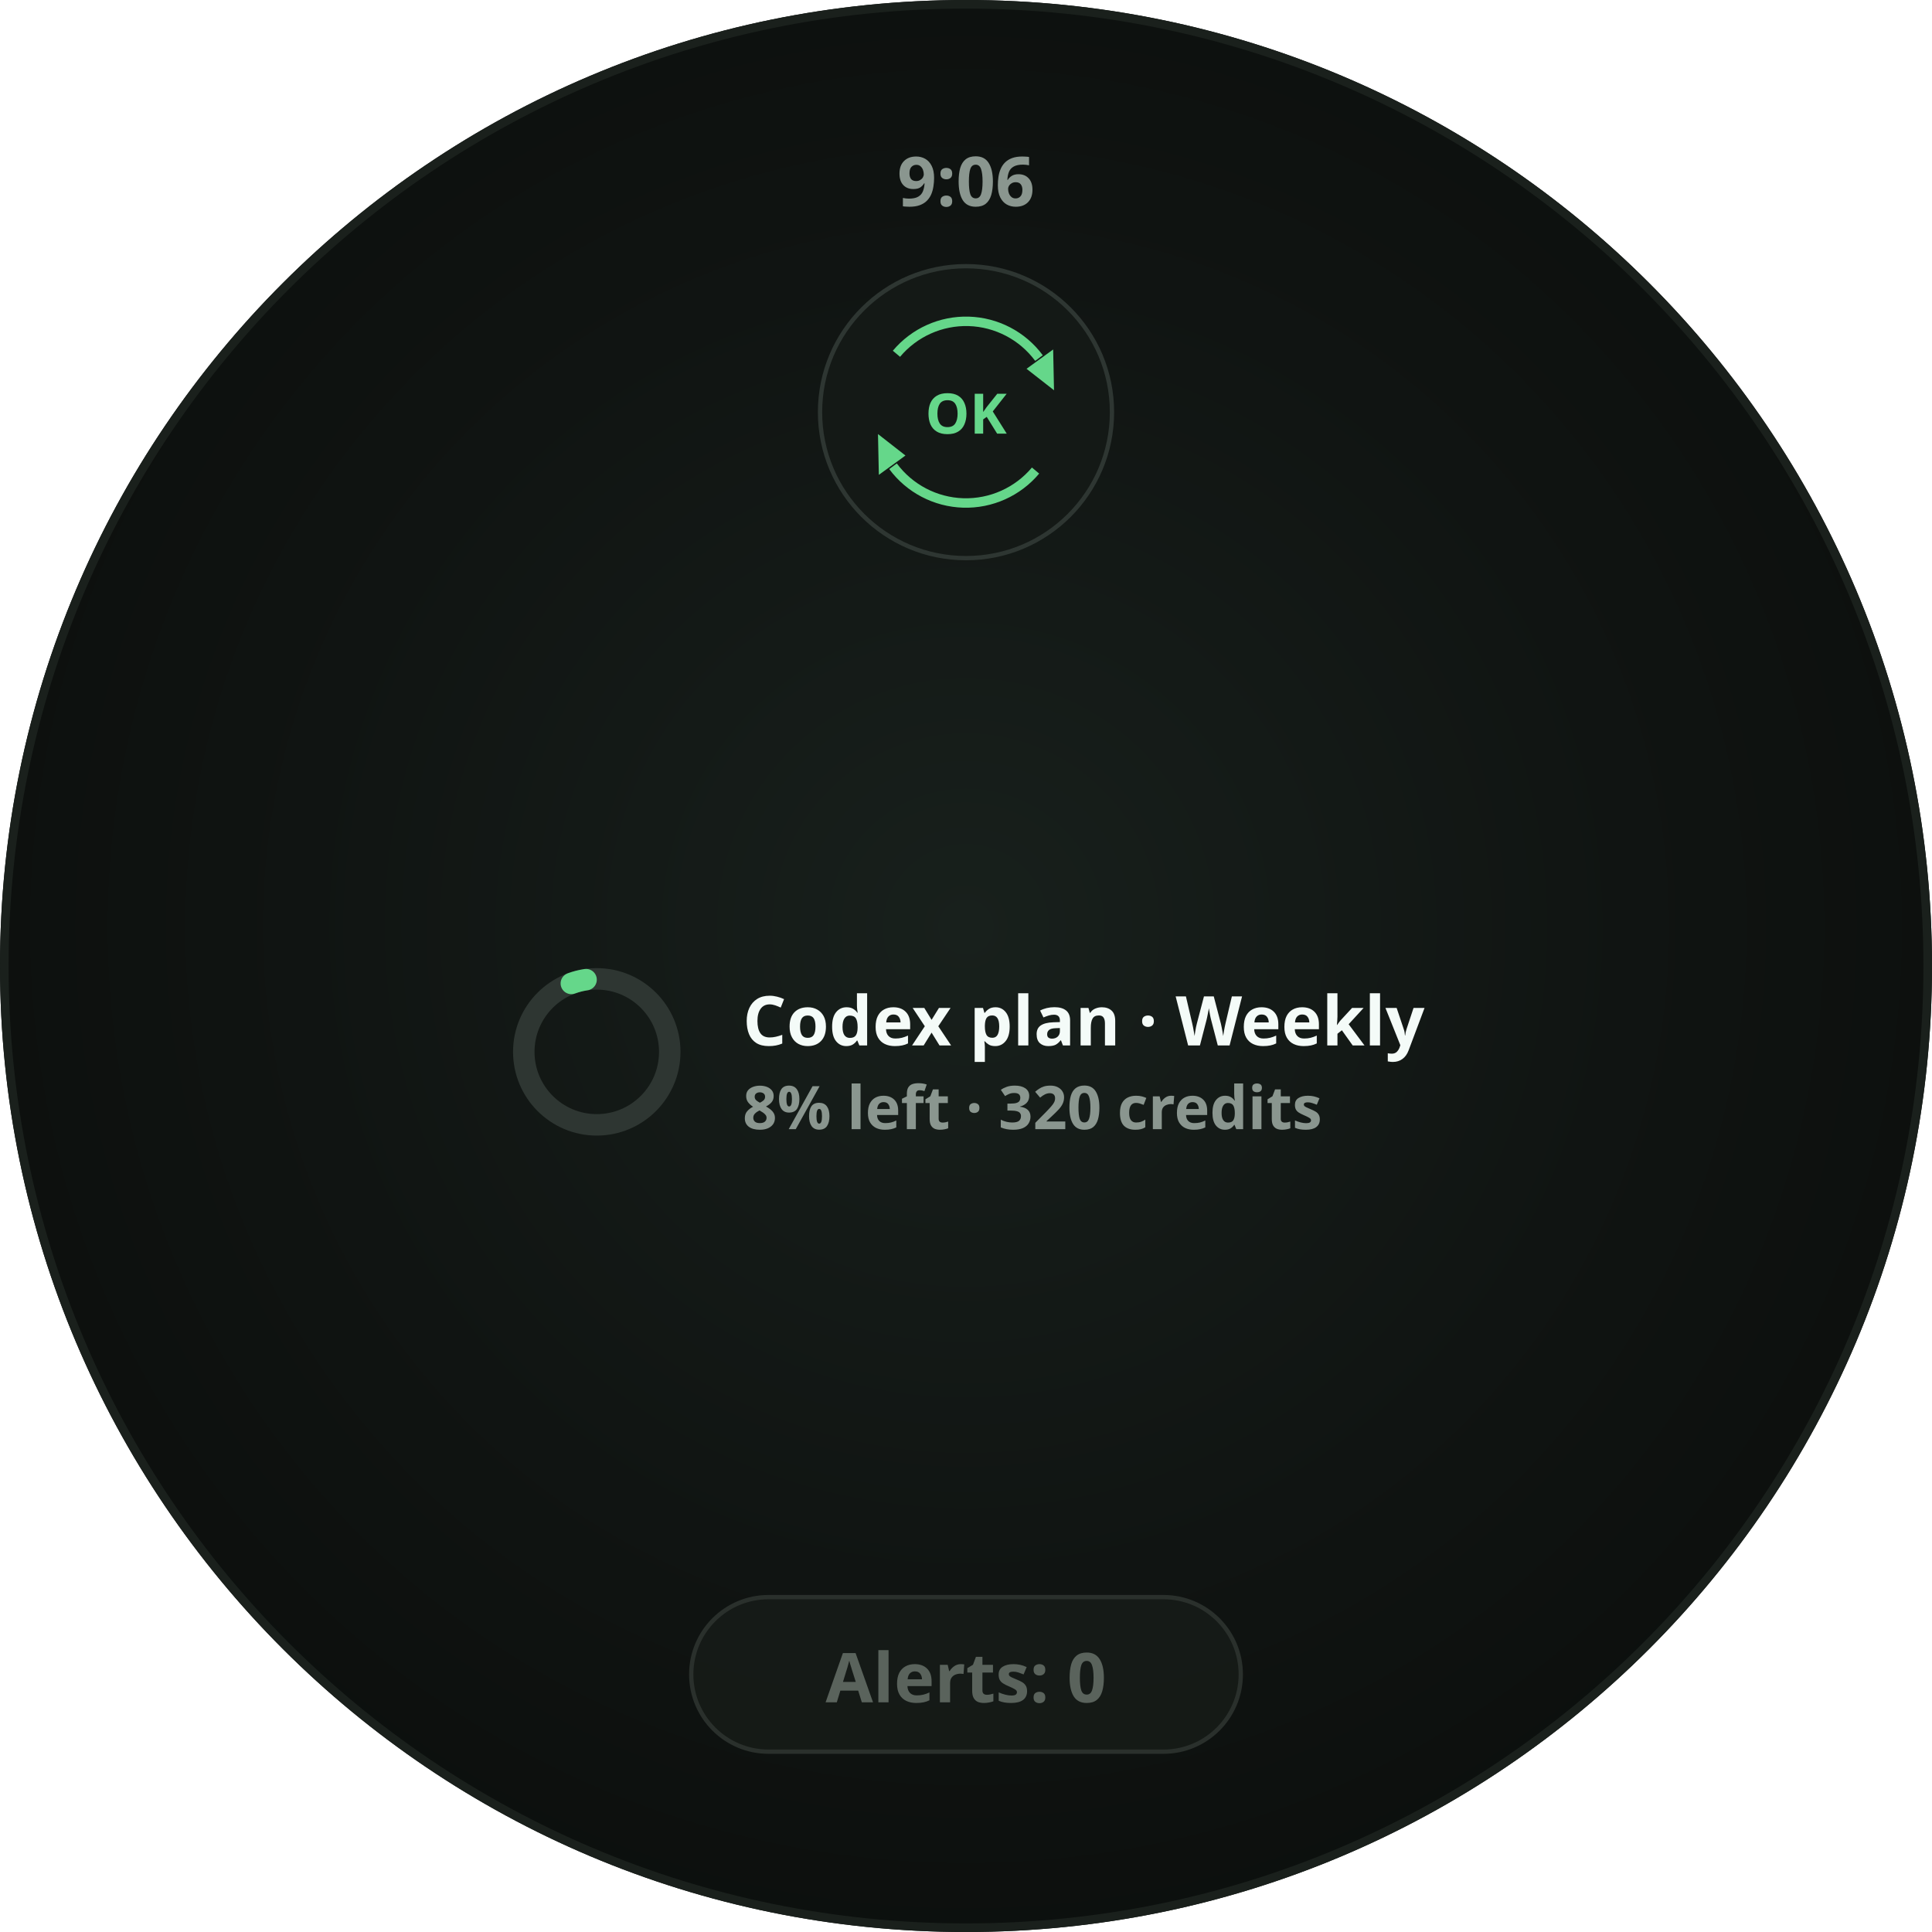
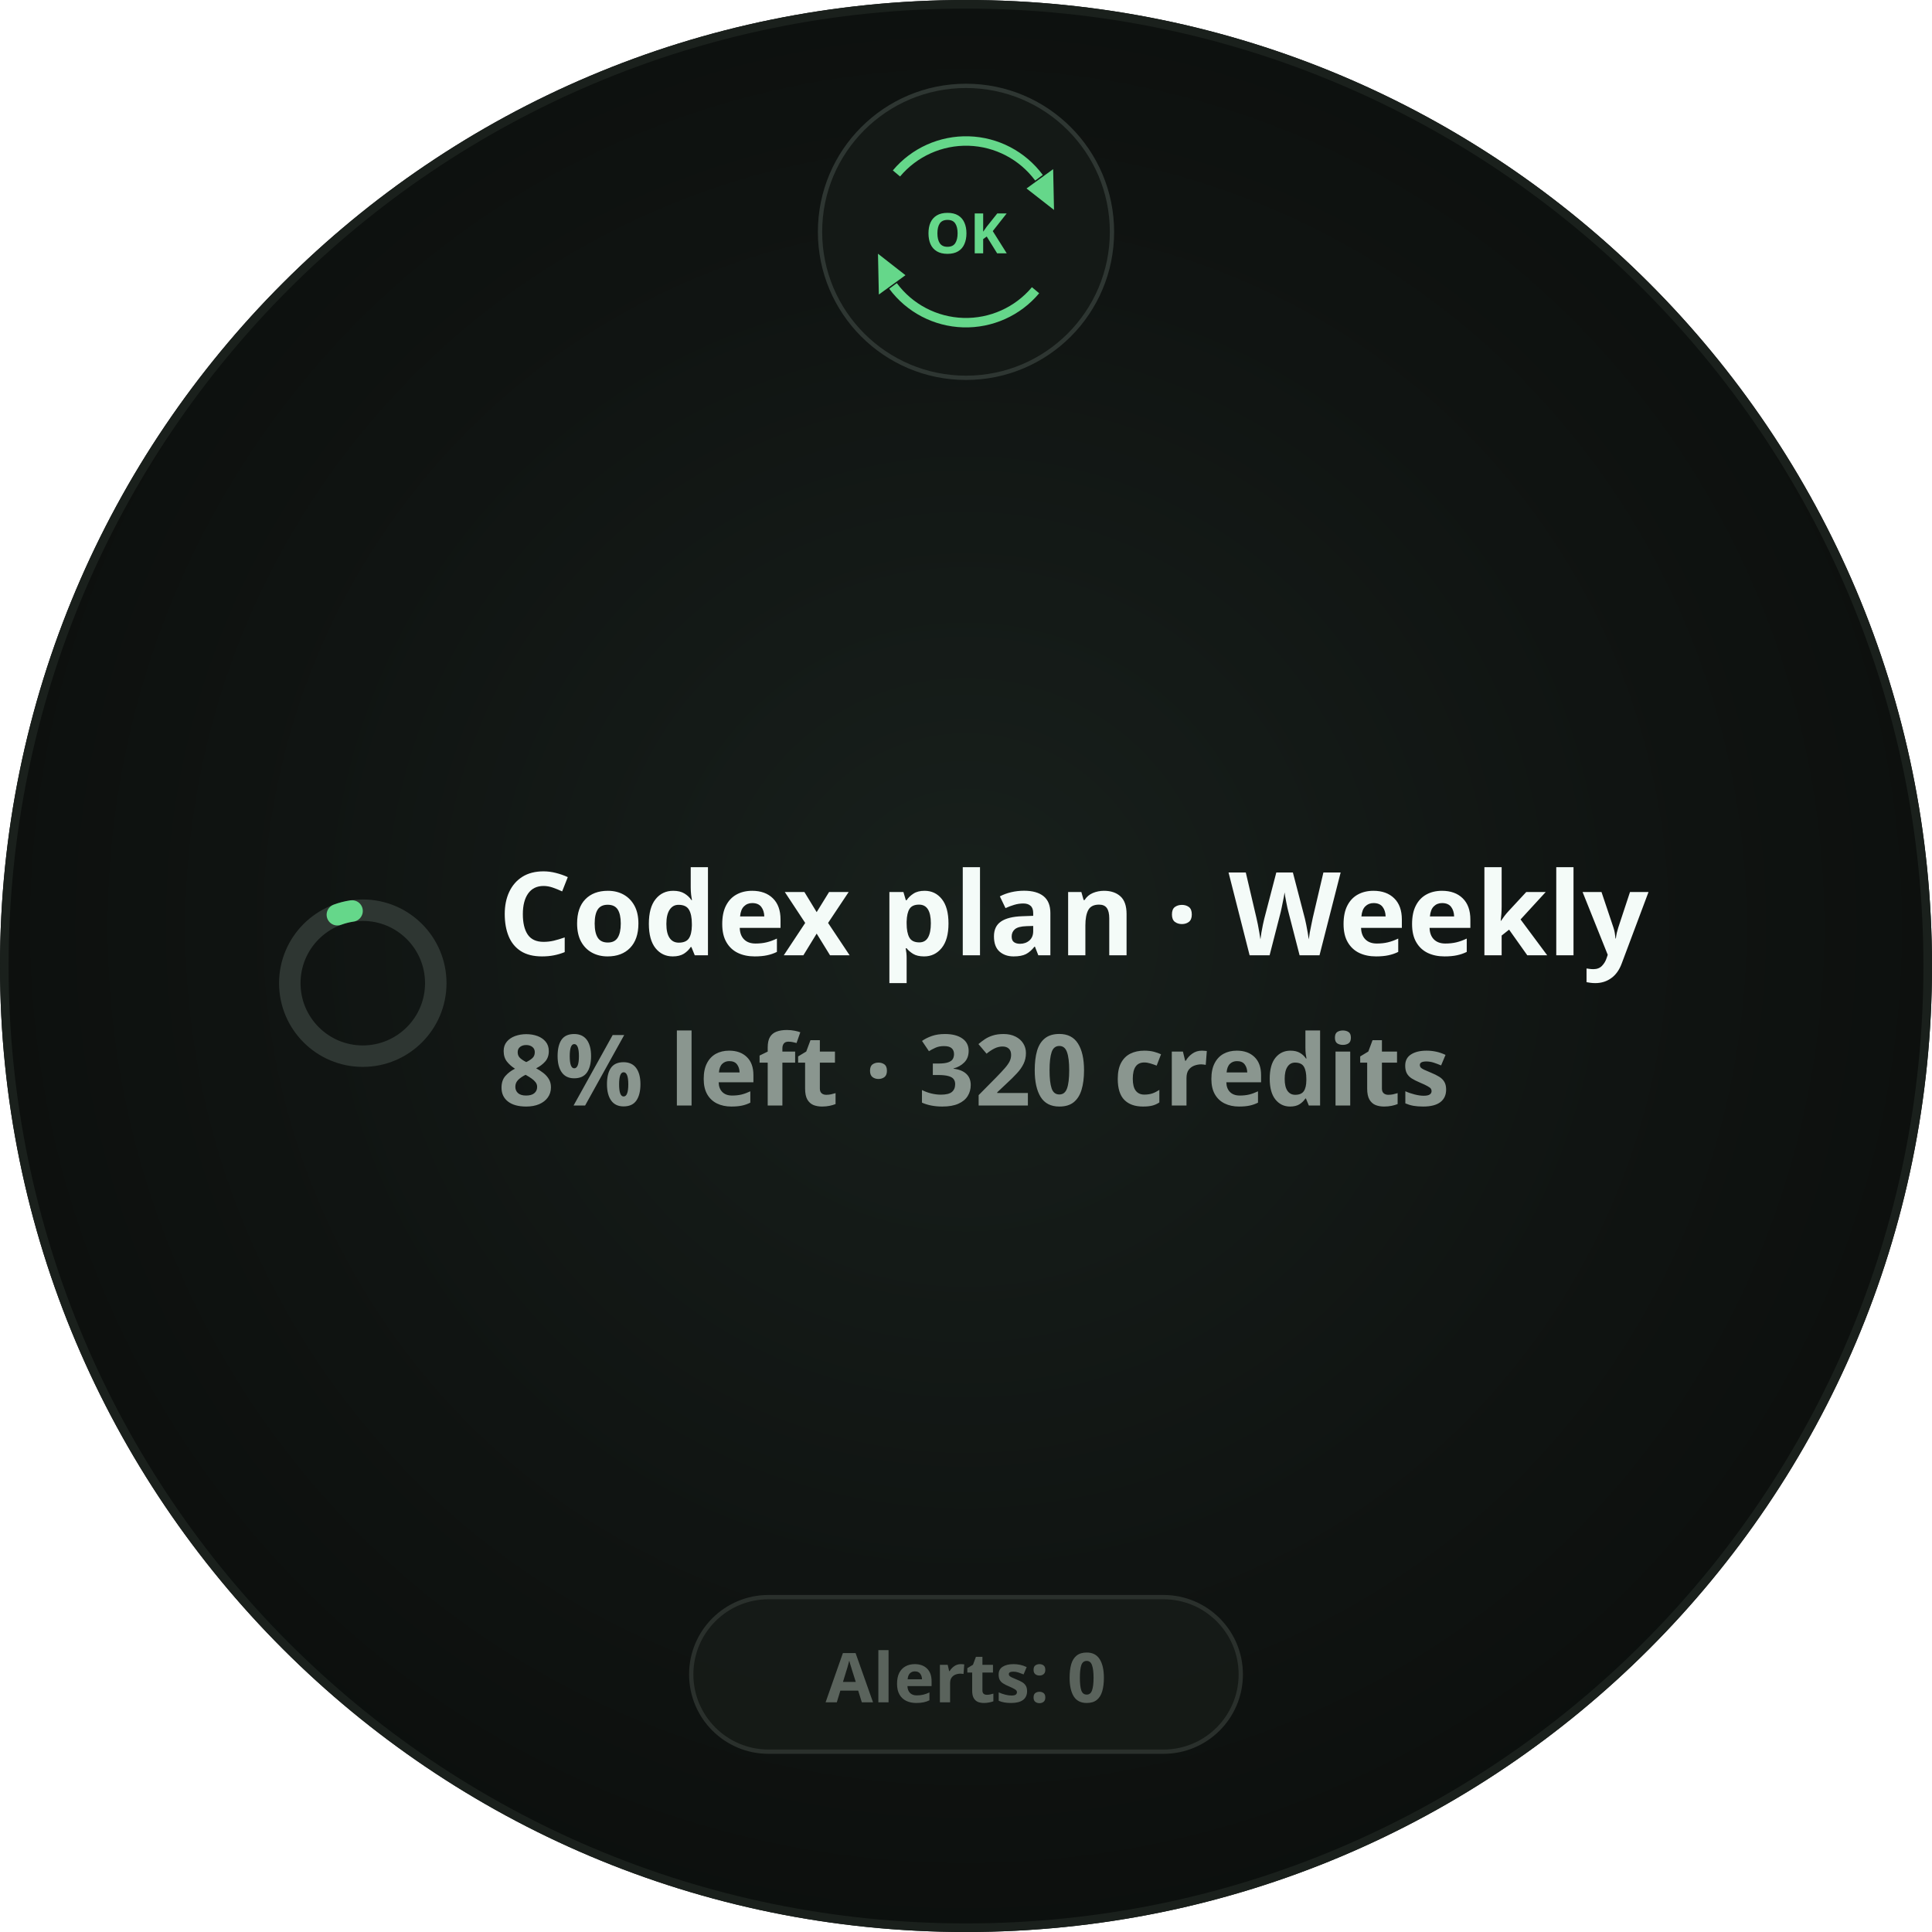
<svg xmlns="http://www.w3.org/2000/svg" width="450" height="450" viewBox="0 0 450 450" role="img" aria-label="Glance · legend · 1 provider · OK refresh">
  <defs>
    <radialGradient id="lift" cx="50%" cy="48%" r="62%">
      <stop offset="0%" stop-color="#18201C" />
      <stop offset="55%" stop-color="#101412" />
      <stop offset="100%" stop-color="#0A0D0B" />
    </radialGradient>
    <clipPath id="roundClip">
      <circle cx="225" cy="225" r="225" />
    </clipPath>
  </defs>
  <g clip-path="url(#roundClip)">
    <rect width="450" height="450" fill="url(#lift)" />
-     <text x="225" y="48" text-anchor="middle" font-family="Noto Sans, sans-serif" font-size="16" font-weight="700" fill="#8A968F">9:06</text>
-     <circle cx="225" cy="96" r="34" fill="#141916" stroke="#2E3632" stroke-width="1" />
-     <path d="M 208.8 82.4 A 21.15 21.15 0 0 1 242.0 83.4" fill="none" stroke="#65D78A" stroke-width="2.2" stroke-linecap="butt" opacity="1" />
-     <path d="M 245.5 90.9       L 239.1 85.9       L 245.3 81.4 Z" fill="#65D78A" opacity="1" />
-     <path d="M 241.2 109.6 A 21.15 21.15 0 0 1 208.0 108.6" fill="none" stroke="#65D78A" stroke-width="2.2" stroke-linecap="butt" opacity="1" />
-     <path d="M 204.5 101.1       L 210.9 106.1       L 204.7 110.6 Z" fill="#65D78A" opacity="1" />
-     <text x="225" y="101.0" text-anchor="middle" font-family="Noto Sans, sans-serif" font-size="13" font-weight="700" fill="#65D78A">OK</text>
-     <circle cx="139" cy="245" r="17" fill="none" stroke="#2E3632" stroke-width="5" />
-     <circle cx="139" cy="245" r="17" fill="none" stroke="#65D78A" stroke-width="5" stroke-linecap="round" stroke-dasharray="3.545 106.814" stroke-dashoffset="-100.769" transform="rotate(-90 139 245)" />
-     <text x="173" y="243.5" font-family="Noto Sans, sans-serif" font-size="16" font-weight="700" fill="#F4FBF8">Codex plan · Weekly</text>
-     <text x="173" y="263.0" font-family="Noto Sans, sans-serif" font-size="14" font-weight="700" fill="#8A968F">8% left · 320 credits</text>
+     <circle cx="225" cy="54" r="34" fill="#141916" stroke="#2E3632" stroke-width="1" />
+     <path d="M 208.8 40.4 A 21.15 21.15 0 0 1 242.0 41.4" fill="none" stroke="#65D78A" stroke-width="2.2" stroke-linecap="butt" opacity="1" />
+     <path d="M 245.5 48.9       L 239.1 43.9       L 245.3 39.4 Z" fill="#65D78A" opacity="1" />
+     <path d="M 241.2 67.6 A 21.15 21.15 0 0 1 208.0 66.6" fill="none" stroke="#65D78A" stroke-width="2.2" stroke-linecap="butt" opacity="1" />
+     <path d="M 204.5 59.1       L 210.9 64.1       L 204.7 68.6 Z" fill="#65D78A" opacity="1" />
+     <text x="225" y="59.0" text-anchor="middle" font-family="Noto Sans, sans-serif" font-size="13" font-weight="700" fill="#65D78A">OK</text>
+     <circle cx="84.5" cy="229" r="17" fill="none" stroke="#2E3632" stroke-width="5" />
+     <circle cx="84.5" cy="229" r="17" fill="none" stroke="#65D78A" stroke-width="5" stroke-linecap="round" stroke-dasharray="3.545 106.814" stroke-dashoffset="-100.769" transform="rotate(-90 84.5 229)" />
+     <text x="116" y="222.5" font-family="Noto Sans, sans-serif" font-size="27" font-weight="700" fill="#F4FBF8">Codex plan · Weekly</text>
+     <text x="116" y="257.5" font-family="Noto Sans, sans-serif" font-size="23" font-weight="700" fill="#8A968F">8% left · 320 credits</text>
    <rect x="161.0" y="372" width="128.0" height="36" rx="18" fill="#171B18" stroke="#2A302C" stroke-width="1" fill-opacity="0.85" />
    <text x="225" y="396.5" text-anchor="middle" font-family="Noto Sans, sans-serif" font-size="16" font-weight="700" fill="#5A635C">Alerts: 0</text>
  </g>
  <circle cx="225" cy="225" r="224.0" fill="none" stroke="#1A201C" stroke-width="2" />
</svg>
